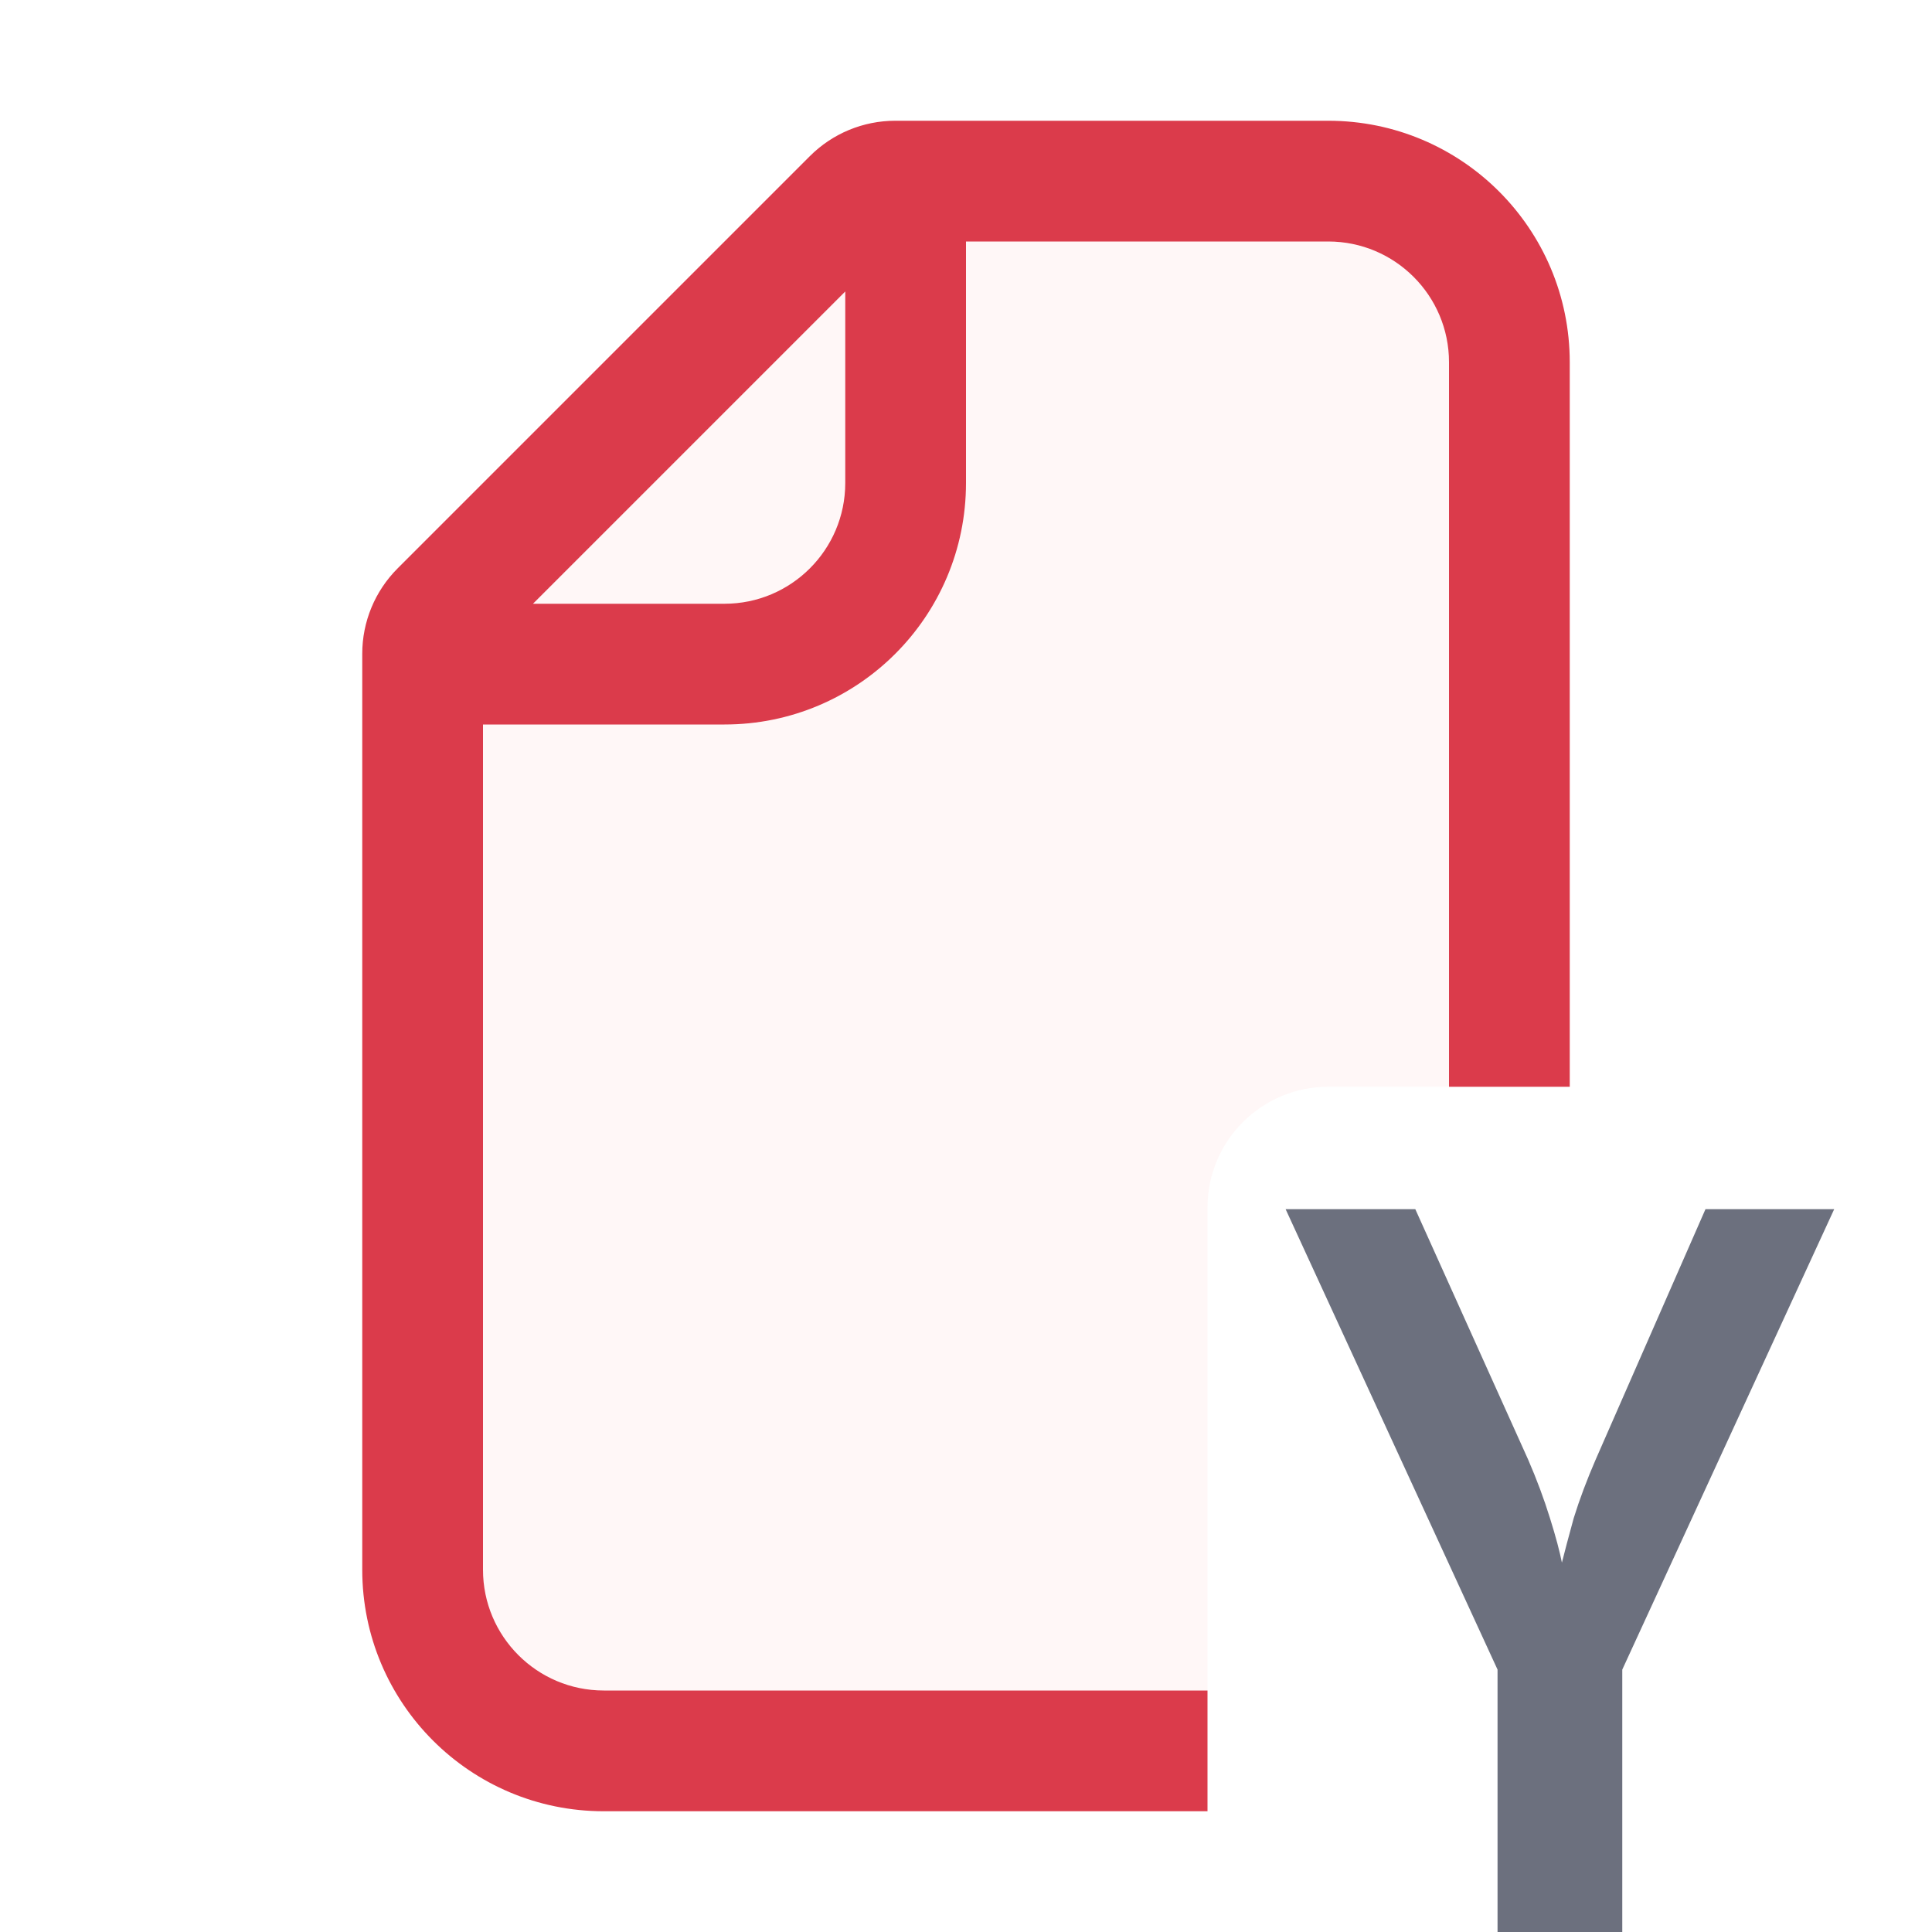
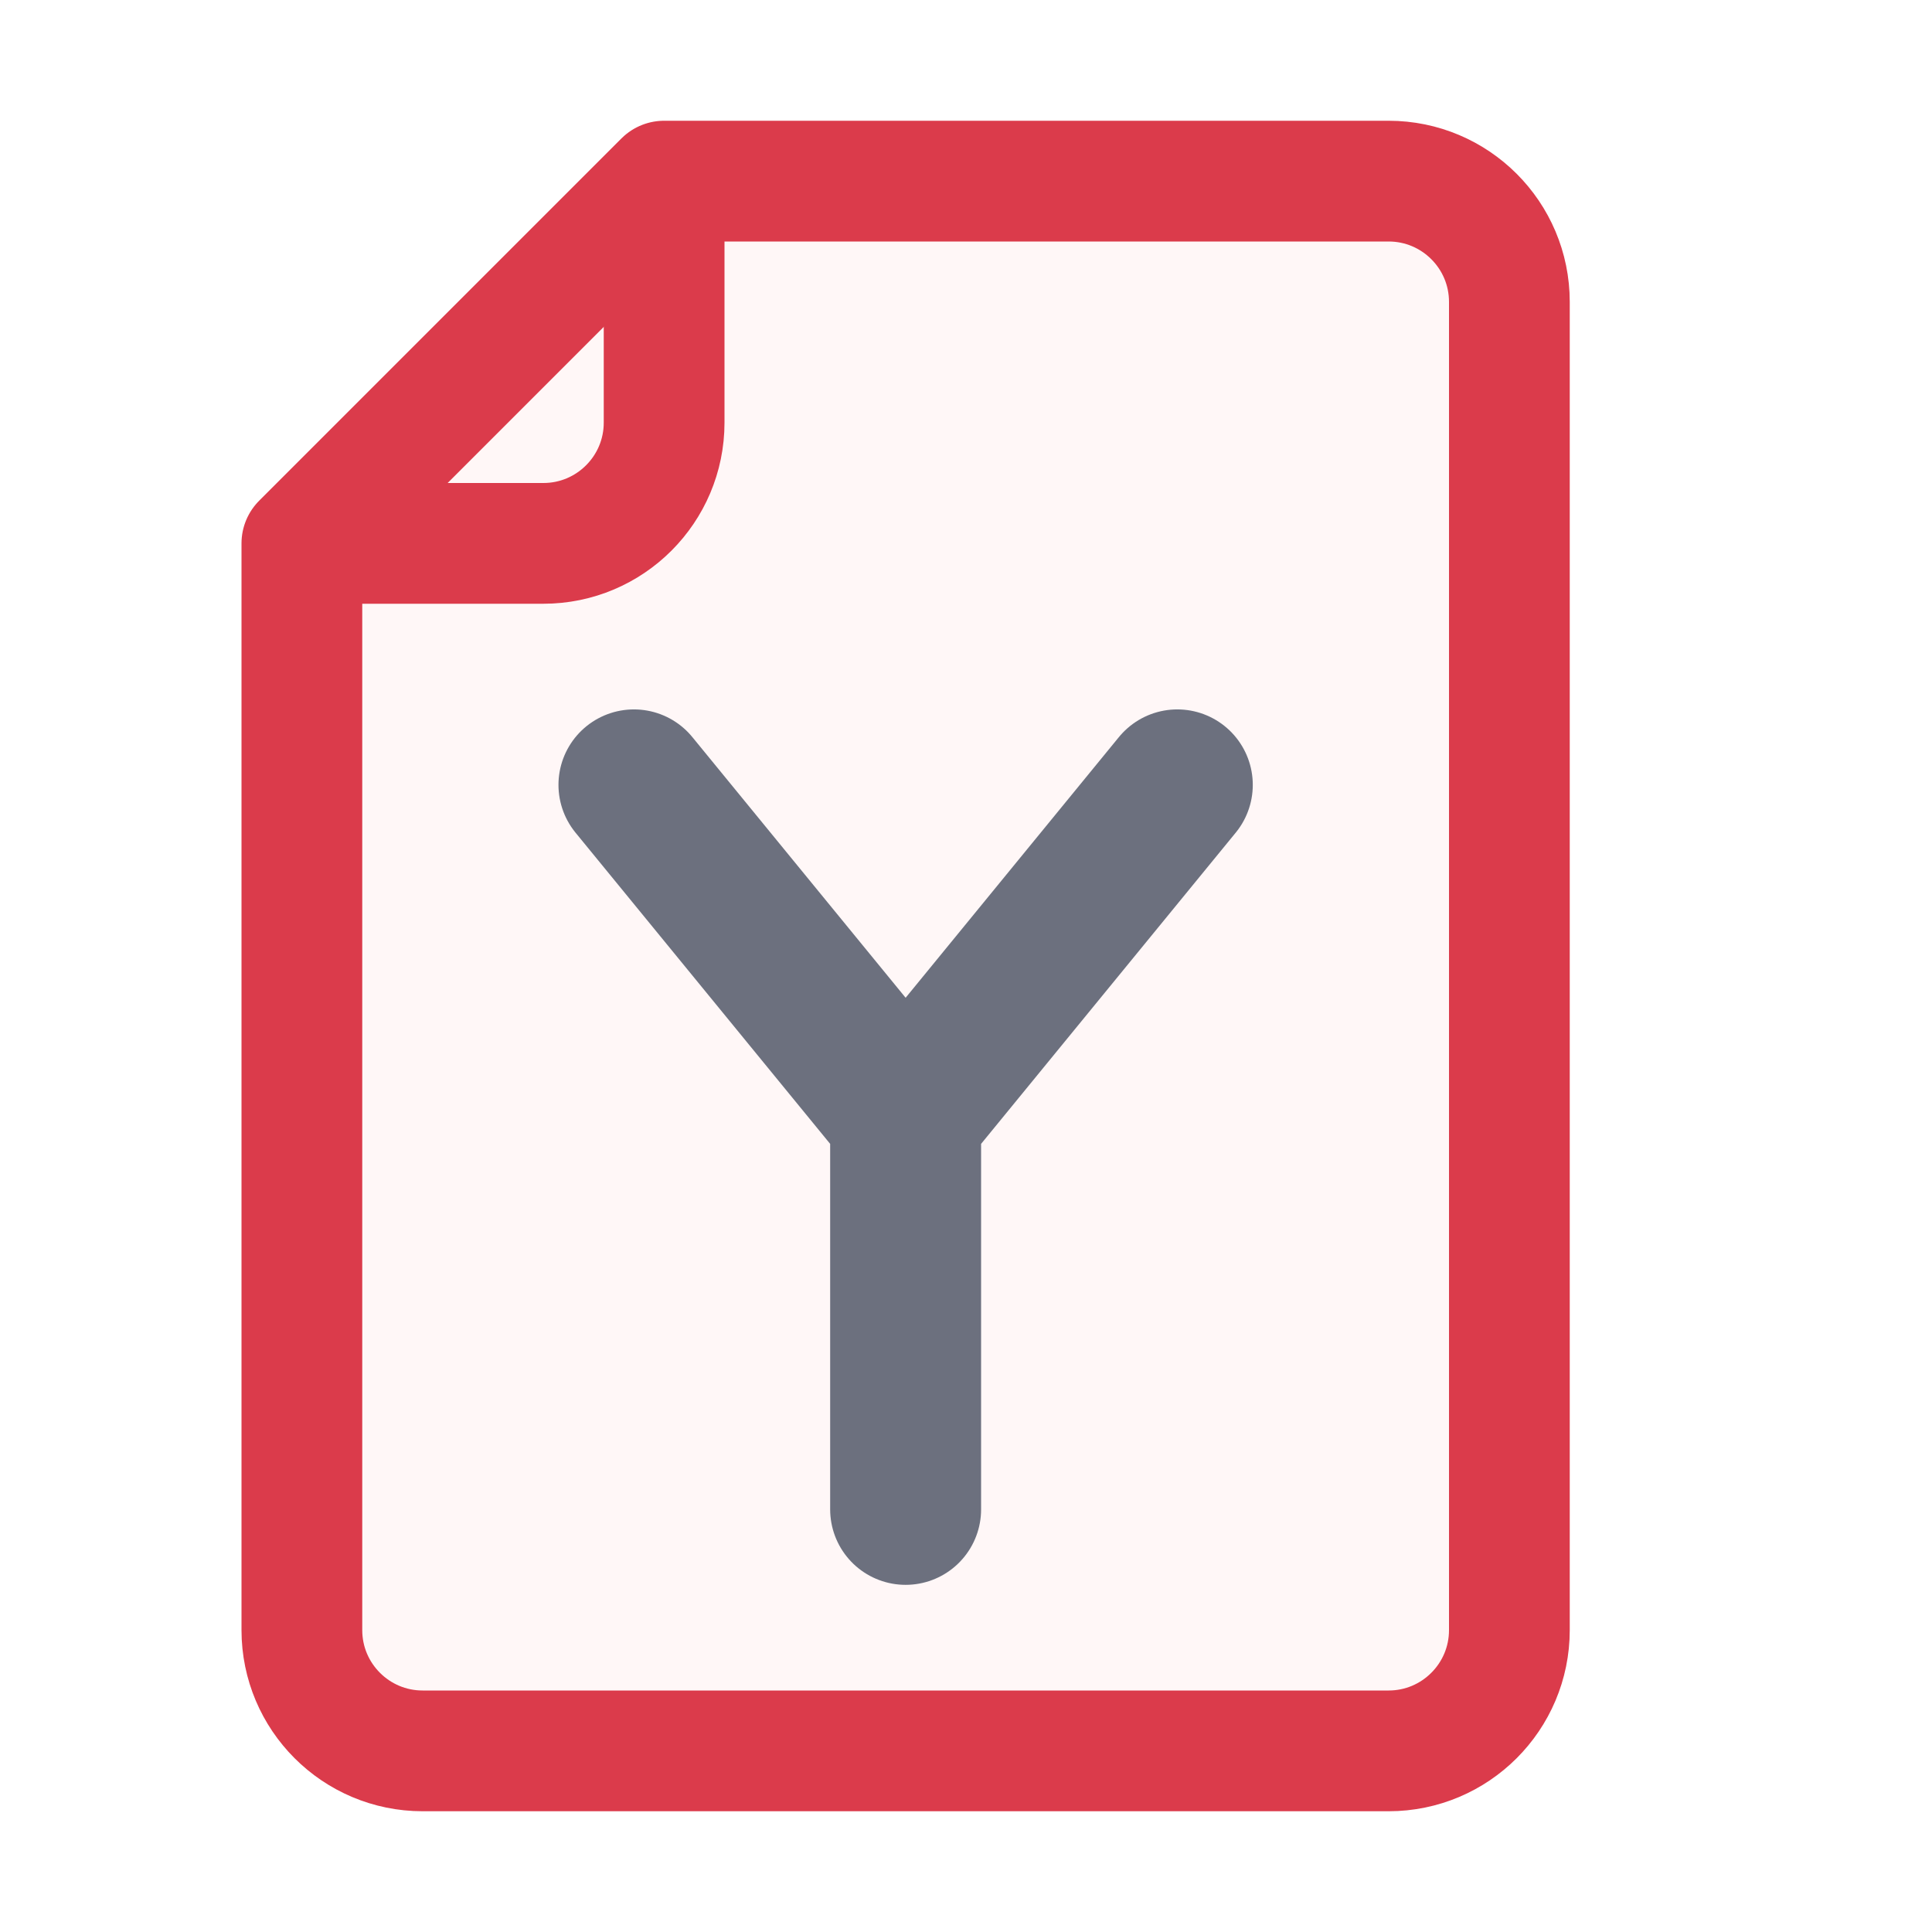
<svg xmlns="http://www.w3.org/2000/svg" width="16" height="16" viewBox="0 0 16 16" fill="none">
-   <path d="M11 2C11.552 2 12 2.448 12 3V9H11C10.448 9 10 9.448 10 10V14H5C4.448 14 4 13.552 4 13V6H6C7.105 6 8 5.105 8 4V2H11Z" fill="#FFF7F7" />
-   <path d="M7 4C7 4.069 6.993 4.136 6.979 4.201C6.886 4.657 6.483 5 6 5H4.414L7 2.414V4Z" fill="#FFF7F7" />
-   <path fill-rule="evenodd" clip-rule="evenodd" d="M11 1C12.105 1 13 1.895 13 3V9H12V3C12 2.448 11.552 2 11 2H8V4C8 5.105 7.105 6 6 6H4V13C4 13.552 4.448 14 5 14H10V15H5C3.895 15 3 14.105 3 13V5.414C3 5.149 3.105 4.895 3.293 4.707L6.707 1.293C6.895 1.105 7.149 1 7.414 1H11ZM4.414 5H6C6.552 5 7 4.552 7 4V2.414L4.414 5Z" fill="#DB3B4B" />
-   <path d="M12.402 16V13.827L10.647 10.014H11.721L12.656 12.089C12.727 12.253 12.787 12.414 12.836 12.572C12.886 12.731 12.918 12.854 12.935 12.941C12.957 12.854 12.989 12.731 13.033 12.572C13.082 12.414 13.143 12.253 13.214 12.089L14.124 10.014H15.19L13.435 13.827V16H12.402Z" fill="#6C707E" />
+   <path d="M5.5 1.5H11.5C12.052 1.5 12.5 1.948 12.5 2.5V13.5C12.5 14.052 12.052 14.5 11.5 14.5H3.5C2.948 14.5 2.5 14.052 2.5 13.5V4.5L5.5 1.5Z" fill="#FFF7F7" stroke="#DB3B4B" stroke-linejoin="round" />
+   <path d="M2.5 4.5H4.5C5.052 4.5 5.5 4.052 5.5 3.5V1.5" stroke="#DB3B4B" stroke-linejoin="round" />
+   <path d="M5.25 6.5L7.5 9.25M7.5 9.25L9.75 6.5M7.5 9.25V12.5" stroke="#6C707E" stroke-width="1.25" stroke-linecap="round" stroke-linejoin="round" />
</svg>
